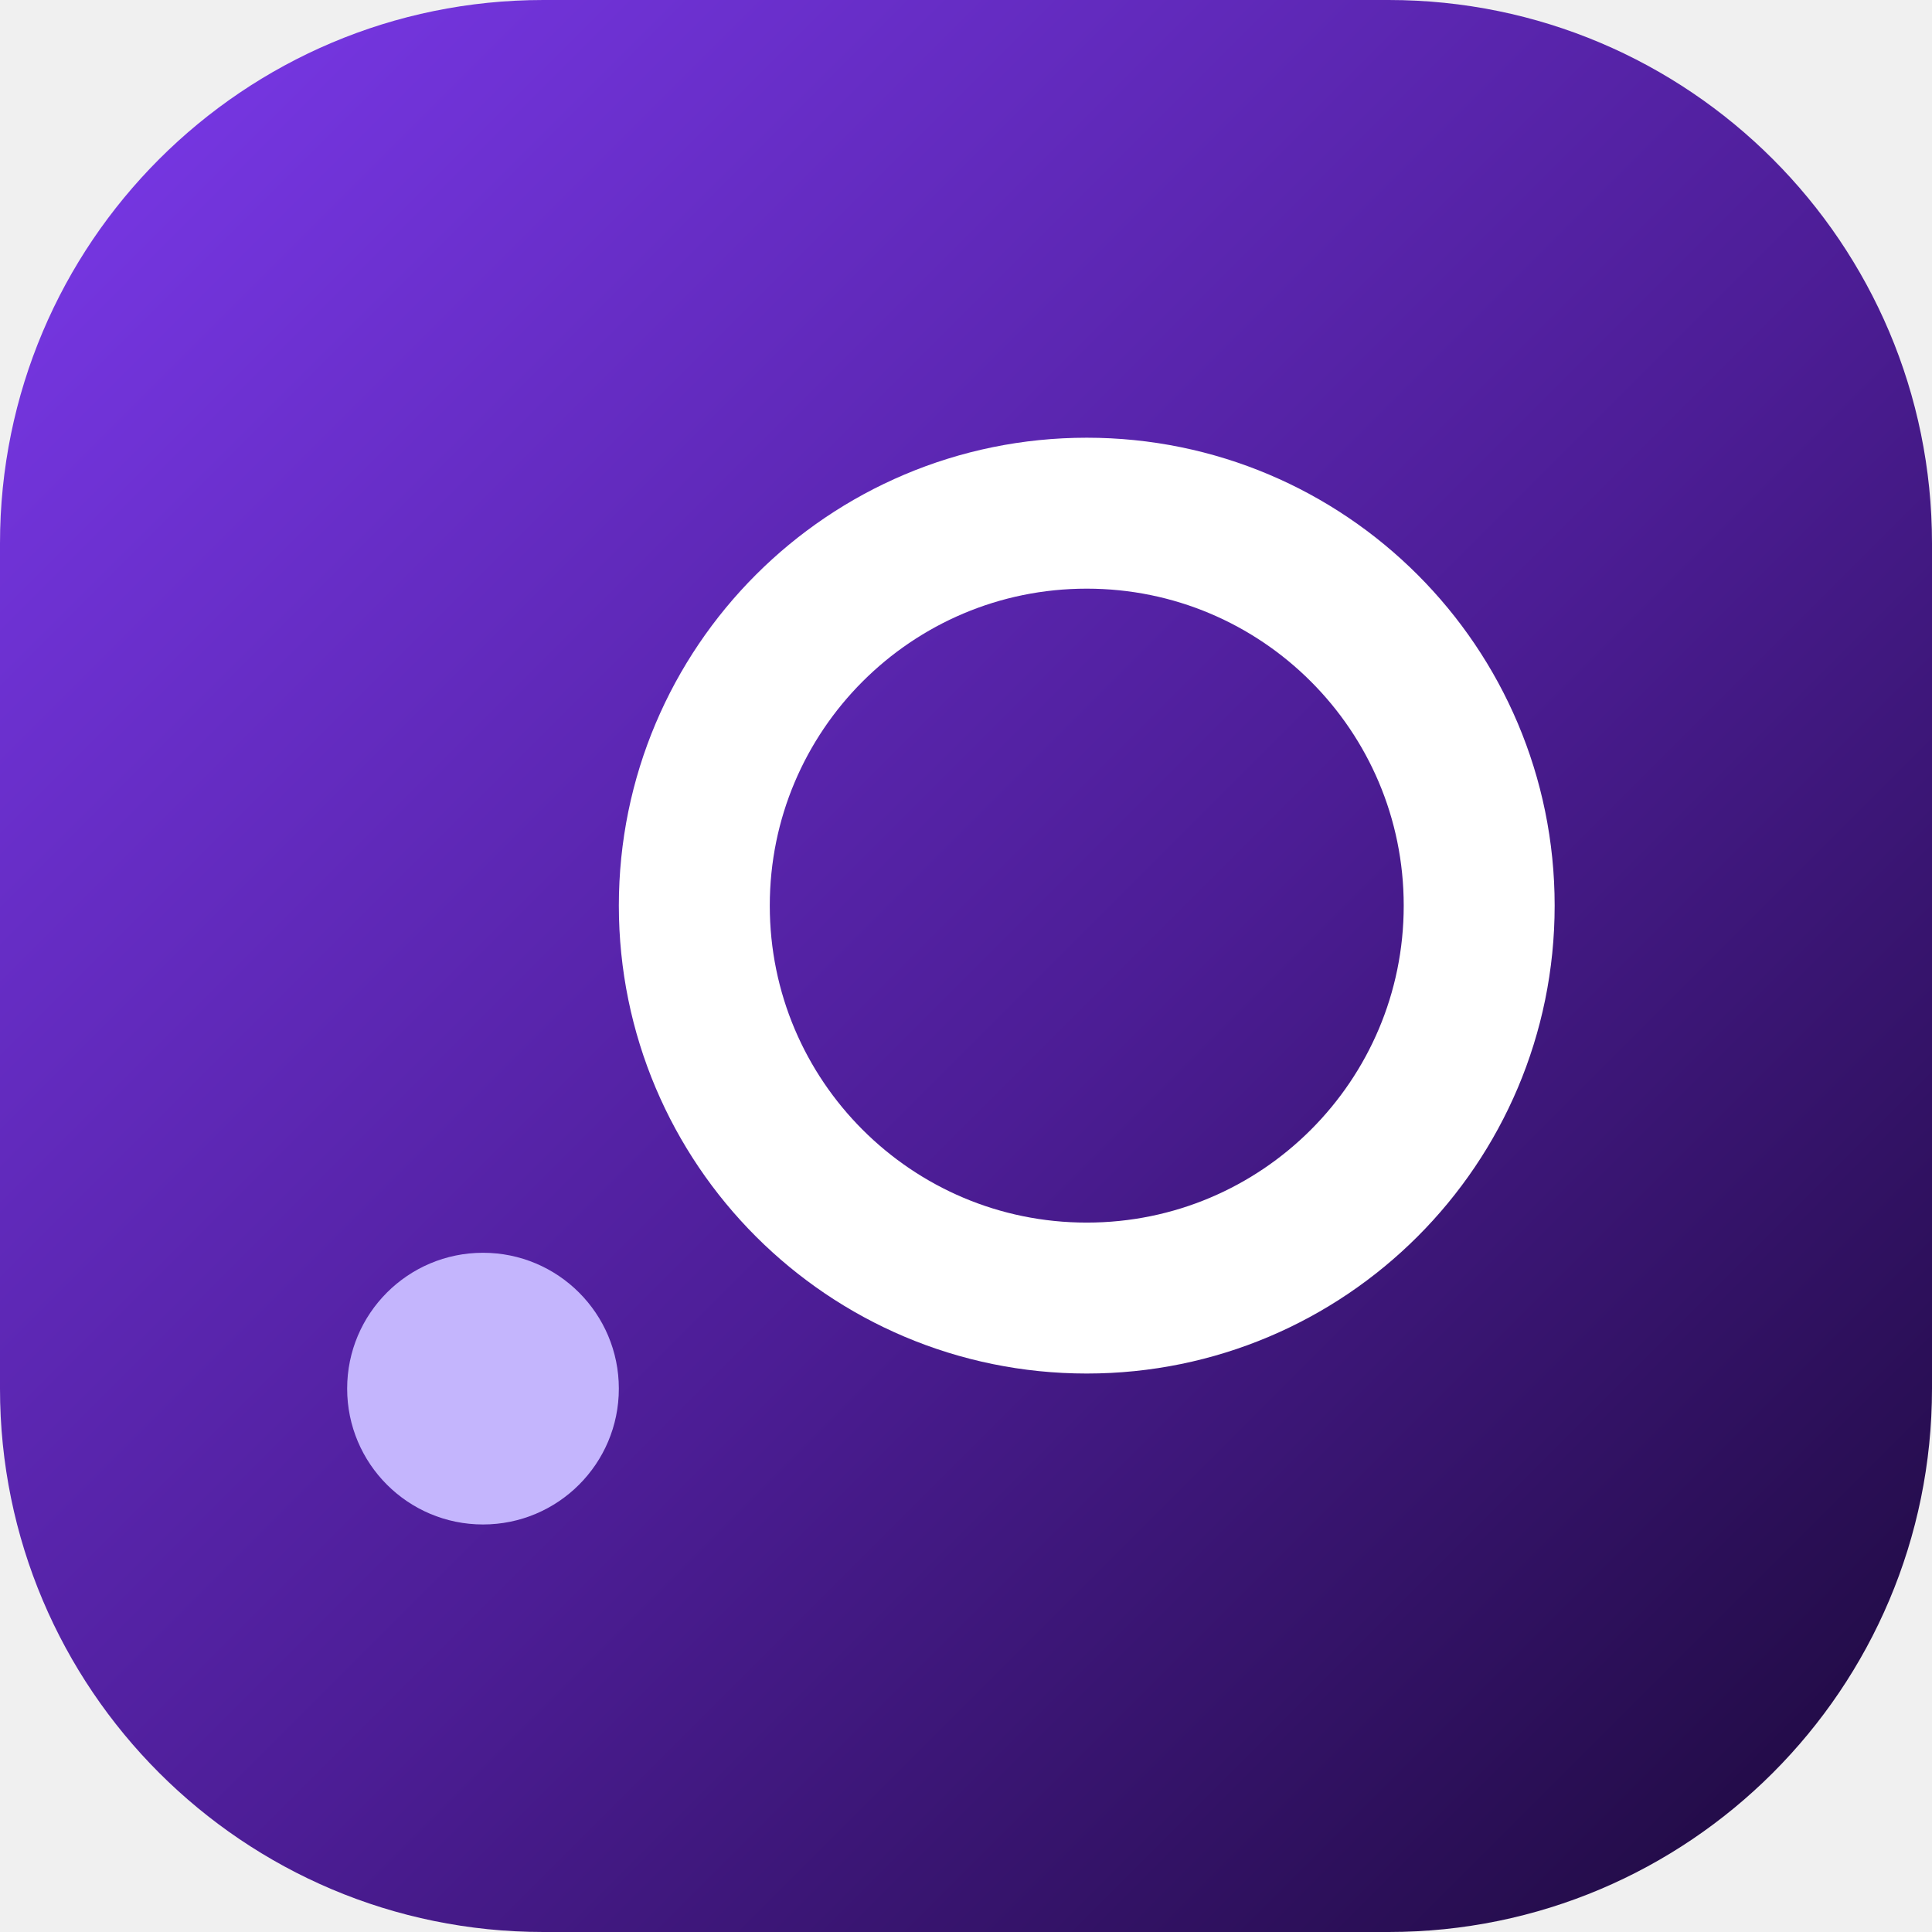
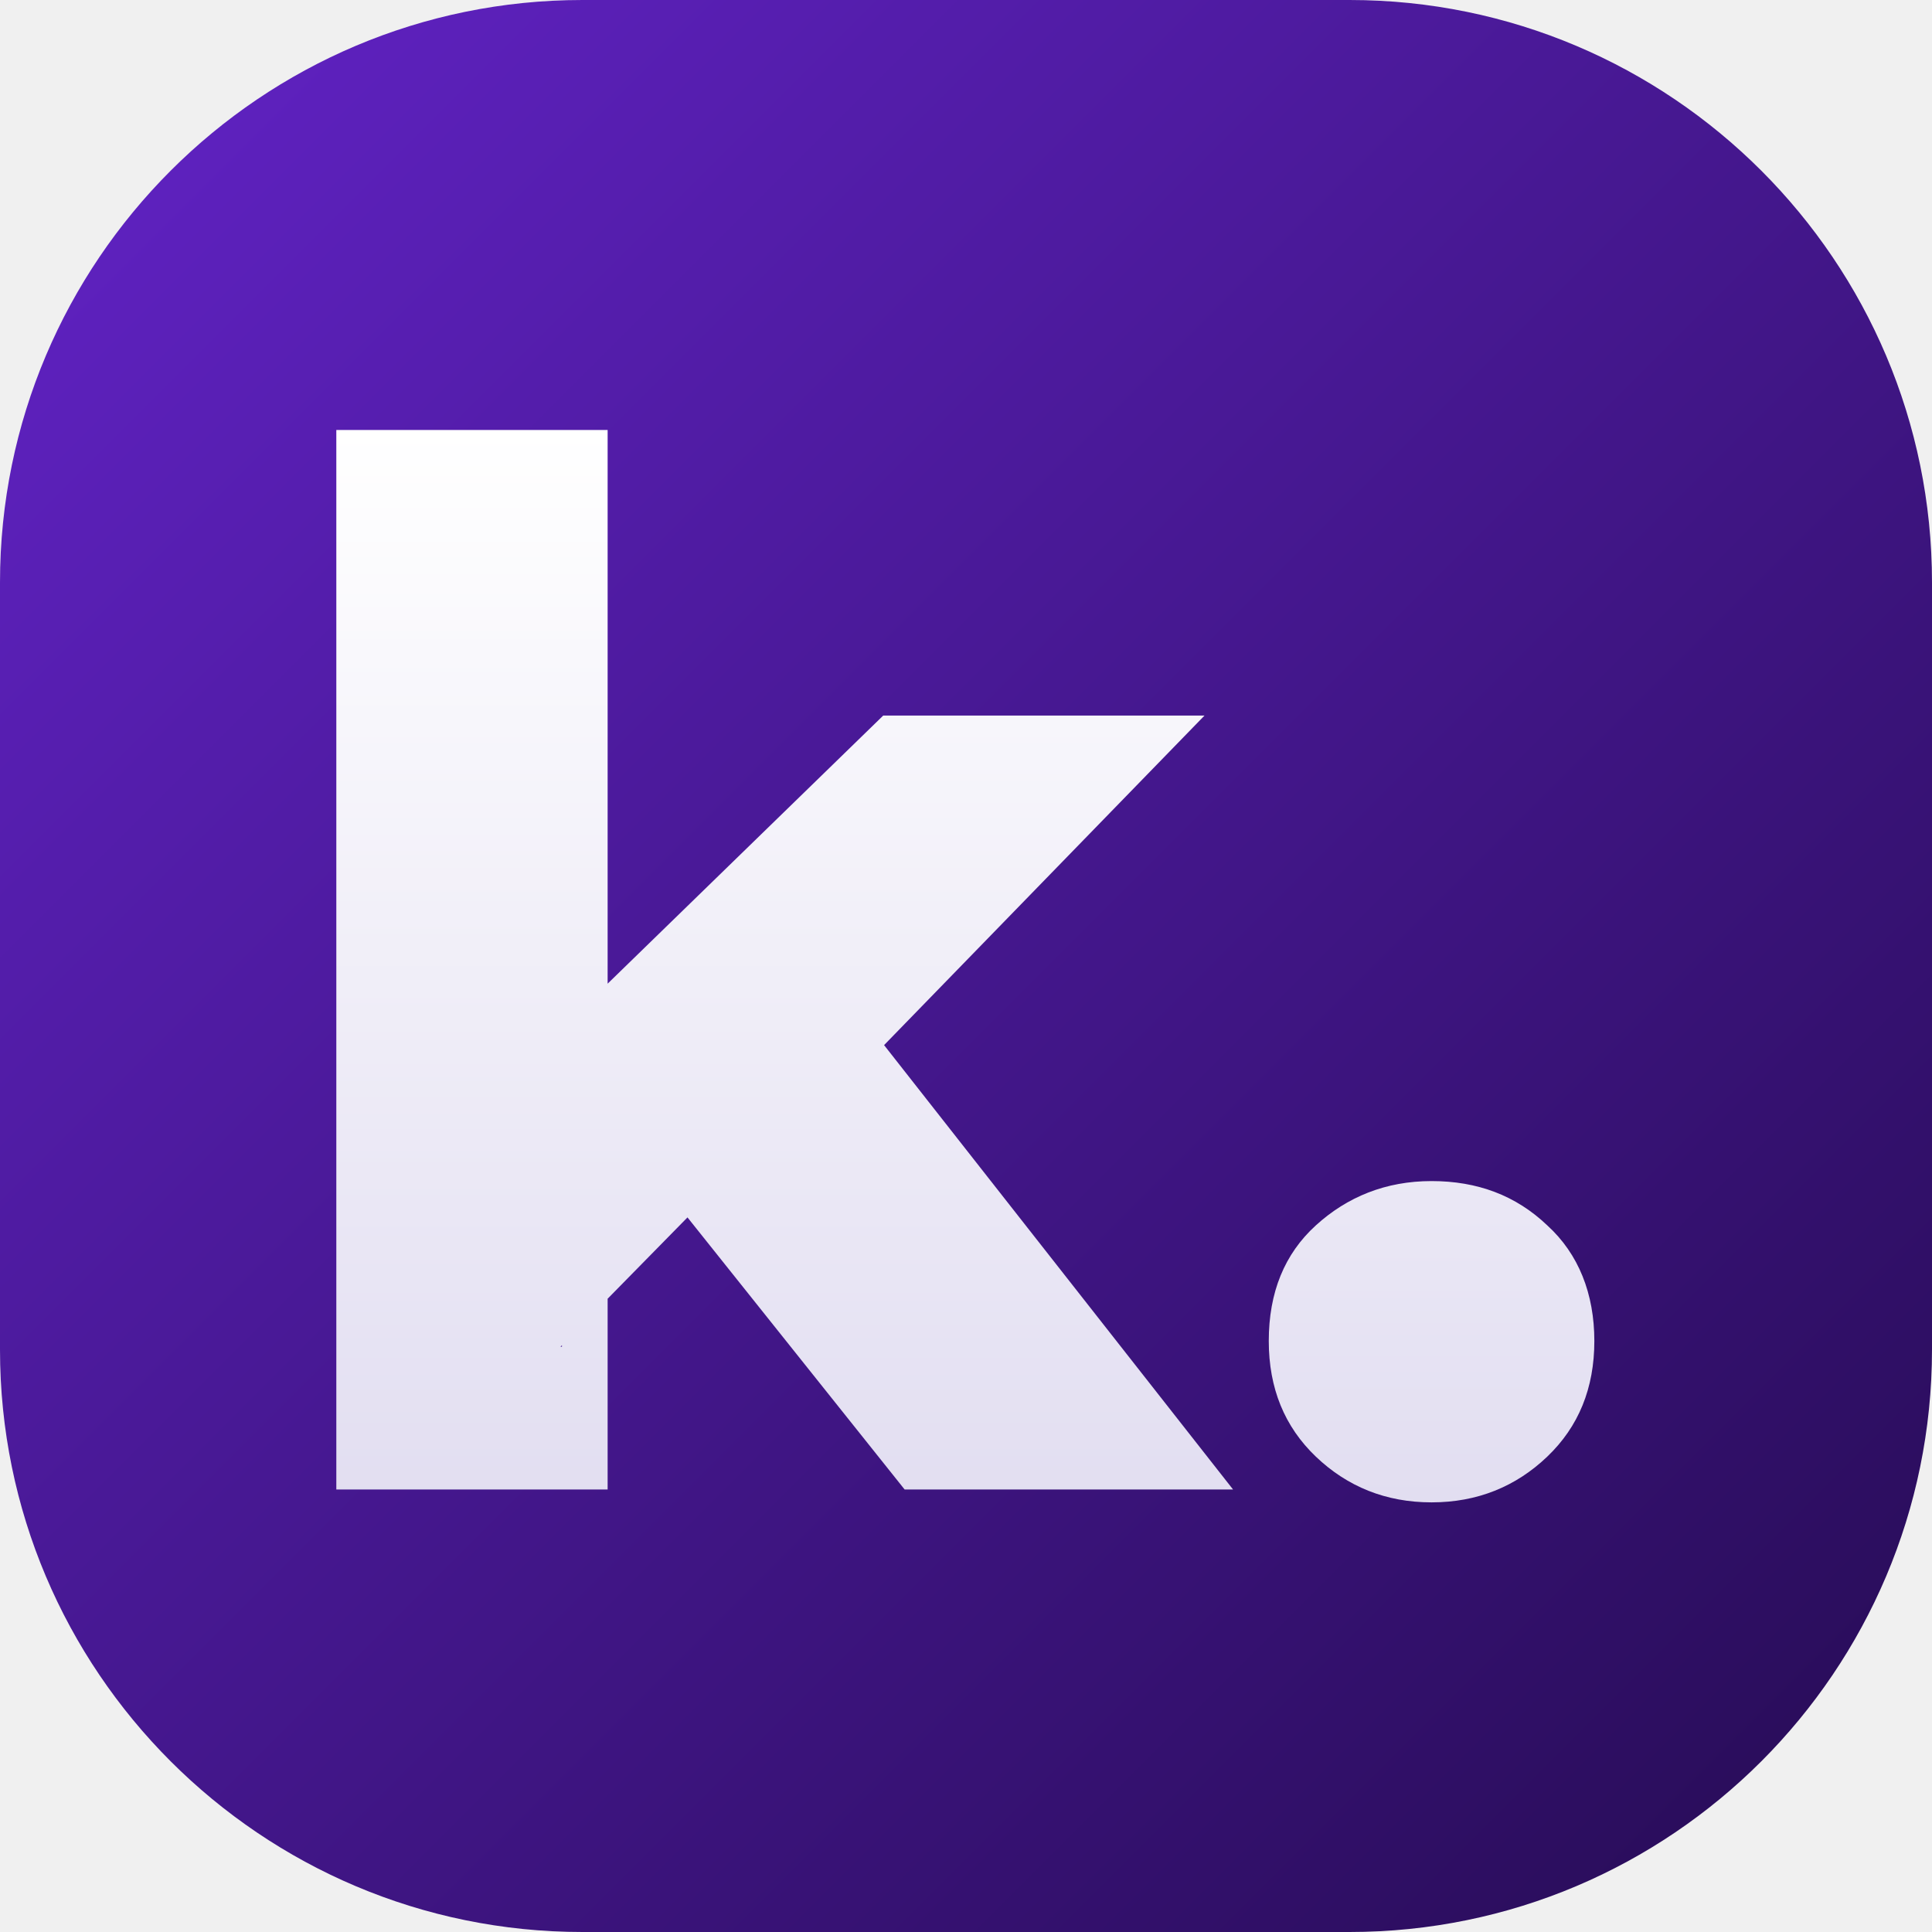
- <svg xmlns="http://www.w3.org/2000/svg" viewBox="0 0 64 64">
+ <svg xmlns="http://www.w3.org/2000/svg" viewBox="0 0 4500 4500" version="1.1" style="fill-rule:evenodd;clip-rule:evenodd;stroke-linejoin:round;stroke-miterlimit:2;">
+   <path d="M3143.382,0c748.738,0 1356.618,607.88 1356.618,1356.618l0,1786.765c0,748.738 -607.88,1356.618 -1356.618,1356.618l-1786.765,0c-748.738,0 -1356.618,-607.88 -1356.618,-1356.618l0,-1786.765c0,-748.738 607.88,-1356.618 1356.618,-1356.618l1786.765,0Z" style="fill:url(#_Linear1);" />
+   <g transform="matrix(3325.972,0,0,3325.972,580.4662,3469.358)">
+     <path d="M0.219,-0.1l0.004,-0.227l0.221,-0.215l0.225,0l-0.246,0.253l-0.096,0.078l-0.109,0.111Zm-0.158,0.1l-0,-0.742l0.19,0l0,0.742l-0.19,-0Zm0.398,-0l-0.166,-0.208l0.118,-0.146l0.278,0.354l-0.23,-0Z" style="fill:url(#_Linear2);fill-rule:nonzero;" />
+   </g>
+   <g transform="matrix(3325.972,0,0,3325.972,2865.409,3469.358)">
+     <path d="M0.141,0.009c-0.032,0 -0.059,-0.011 -0.081,-0.032c-0.022,-0.021 -0.033,-0.048 -0.033,-0.081c0,-0.034 0.011,-0.061 0.033,-0.081c0.022,-0.02 0.049,-0.031 0.081,-0.031c0.032,0 0.059,0.01 0.081,0.031c0.022,0.02 0.033,0.048 0.033,0.081c0,0.033 -0.011,0.06 -0.033,0.081c-0.022,0.021 -0.049,0.032 -0.081,0.032Z" style="fill:url(#_Linear3);fill-rule:nonzero;" />
+   </g>
  <defs>
-     <linearGradient id="bg" x1="0" y1="0" x2="1" y2="1">
-       <stop offset="0" stop-color="#7c3aed" />
-       <stop offset=".55" stop-color="#4c1d95" />
-       <stop offset="1" stop-color="#1a0838" />
+     <linearGradient id="_Linear1" x1="0" y1="0" x2="1" y2="0" gradientUnits="userSpaceOnUse" gradientTransform="matrix(4500,4500,-4500,4500,0,0)">
+       <stop offset="0" style="stop-color:#6323c8;stop-opacity:1" />
+       <stop offset="1" style="stop-color:#250b52;stop-opacity:1" />
+     </linearGradient>
+     <linearGradient id="_Linear2" x1="0" y1="0" x2="1" y2="0" gradientUnits="userSpaceOnUse" gradientTransform="matrix(0,0.750766,-0.750766,0,0.501969,-0.742)">
+       <stop offset="0" style="stop-color:#fff;stop-opacity:1" />
+       <stop offset="1" style="stop-color:#e2def1;stop-opacity:1" />
+     </linearGradient>
+     <linearGradient id="_Linear3" x1="0" y1="0" x2="1" y2="0" gradientUnits="userSpaceOnUse" gradientTransform="matrix(0,0.750766,-0.750766,0,-0.185031,-0.742)">
+       <stop offset="0" style="stop-color:#fff;stop-opacity:1" />
+       <stop offset="1" style="stop-color:#e2def1;stop-opacity:1" />
    </linearGradient>
  </defs>
-   <rect width="64" height="64" rx="18" fill="url(#bg)" />
-   <circle cx="36" cy="30" r="13" fill="none" stroke="#fff" stroke-width="5" />
-   <circle cx="16" cy="46" r="4.5" fill="#c4b5fd" />
</svg>
